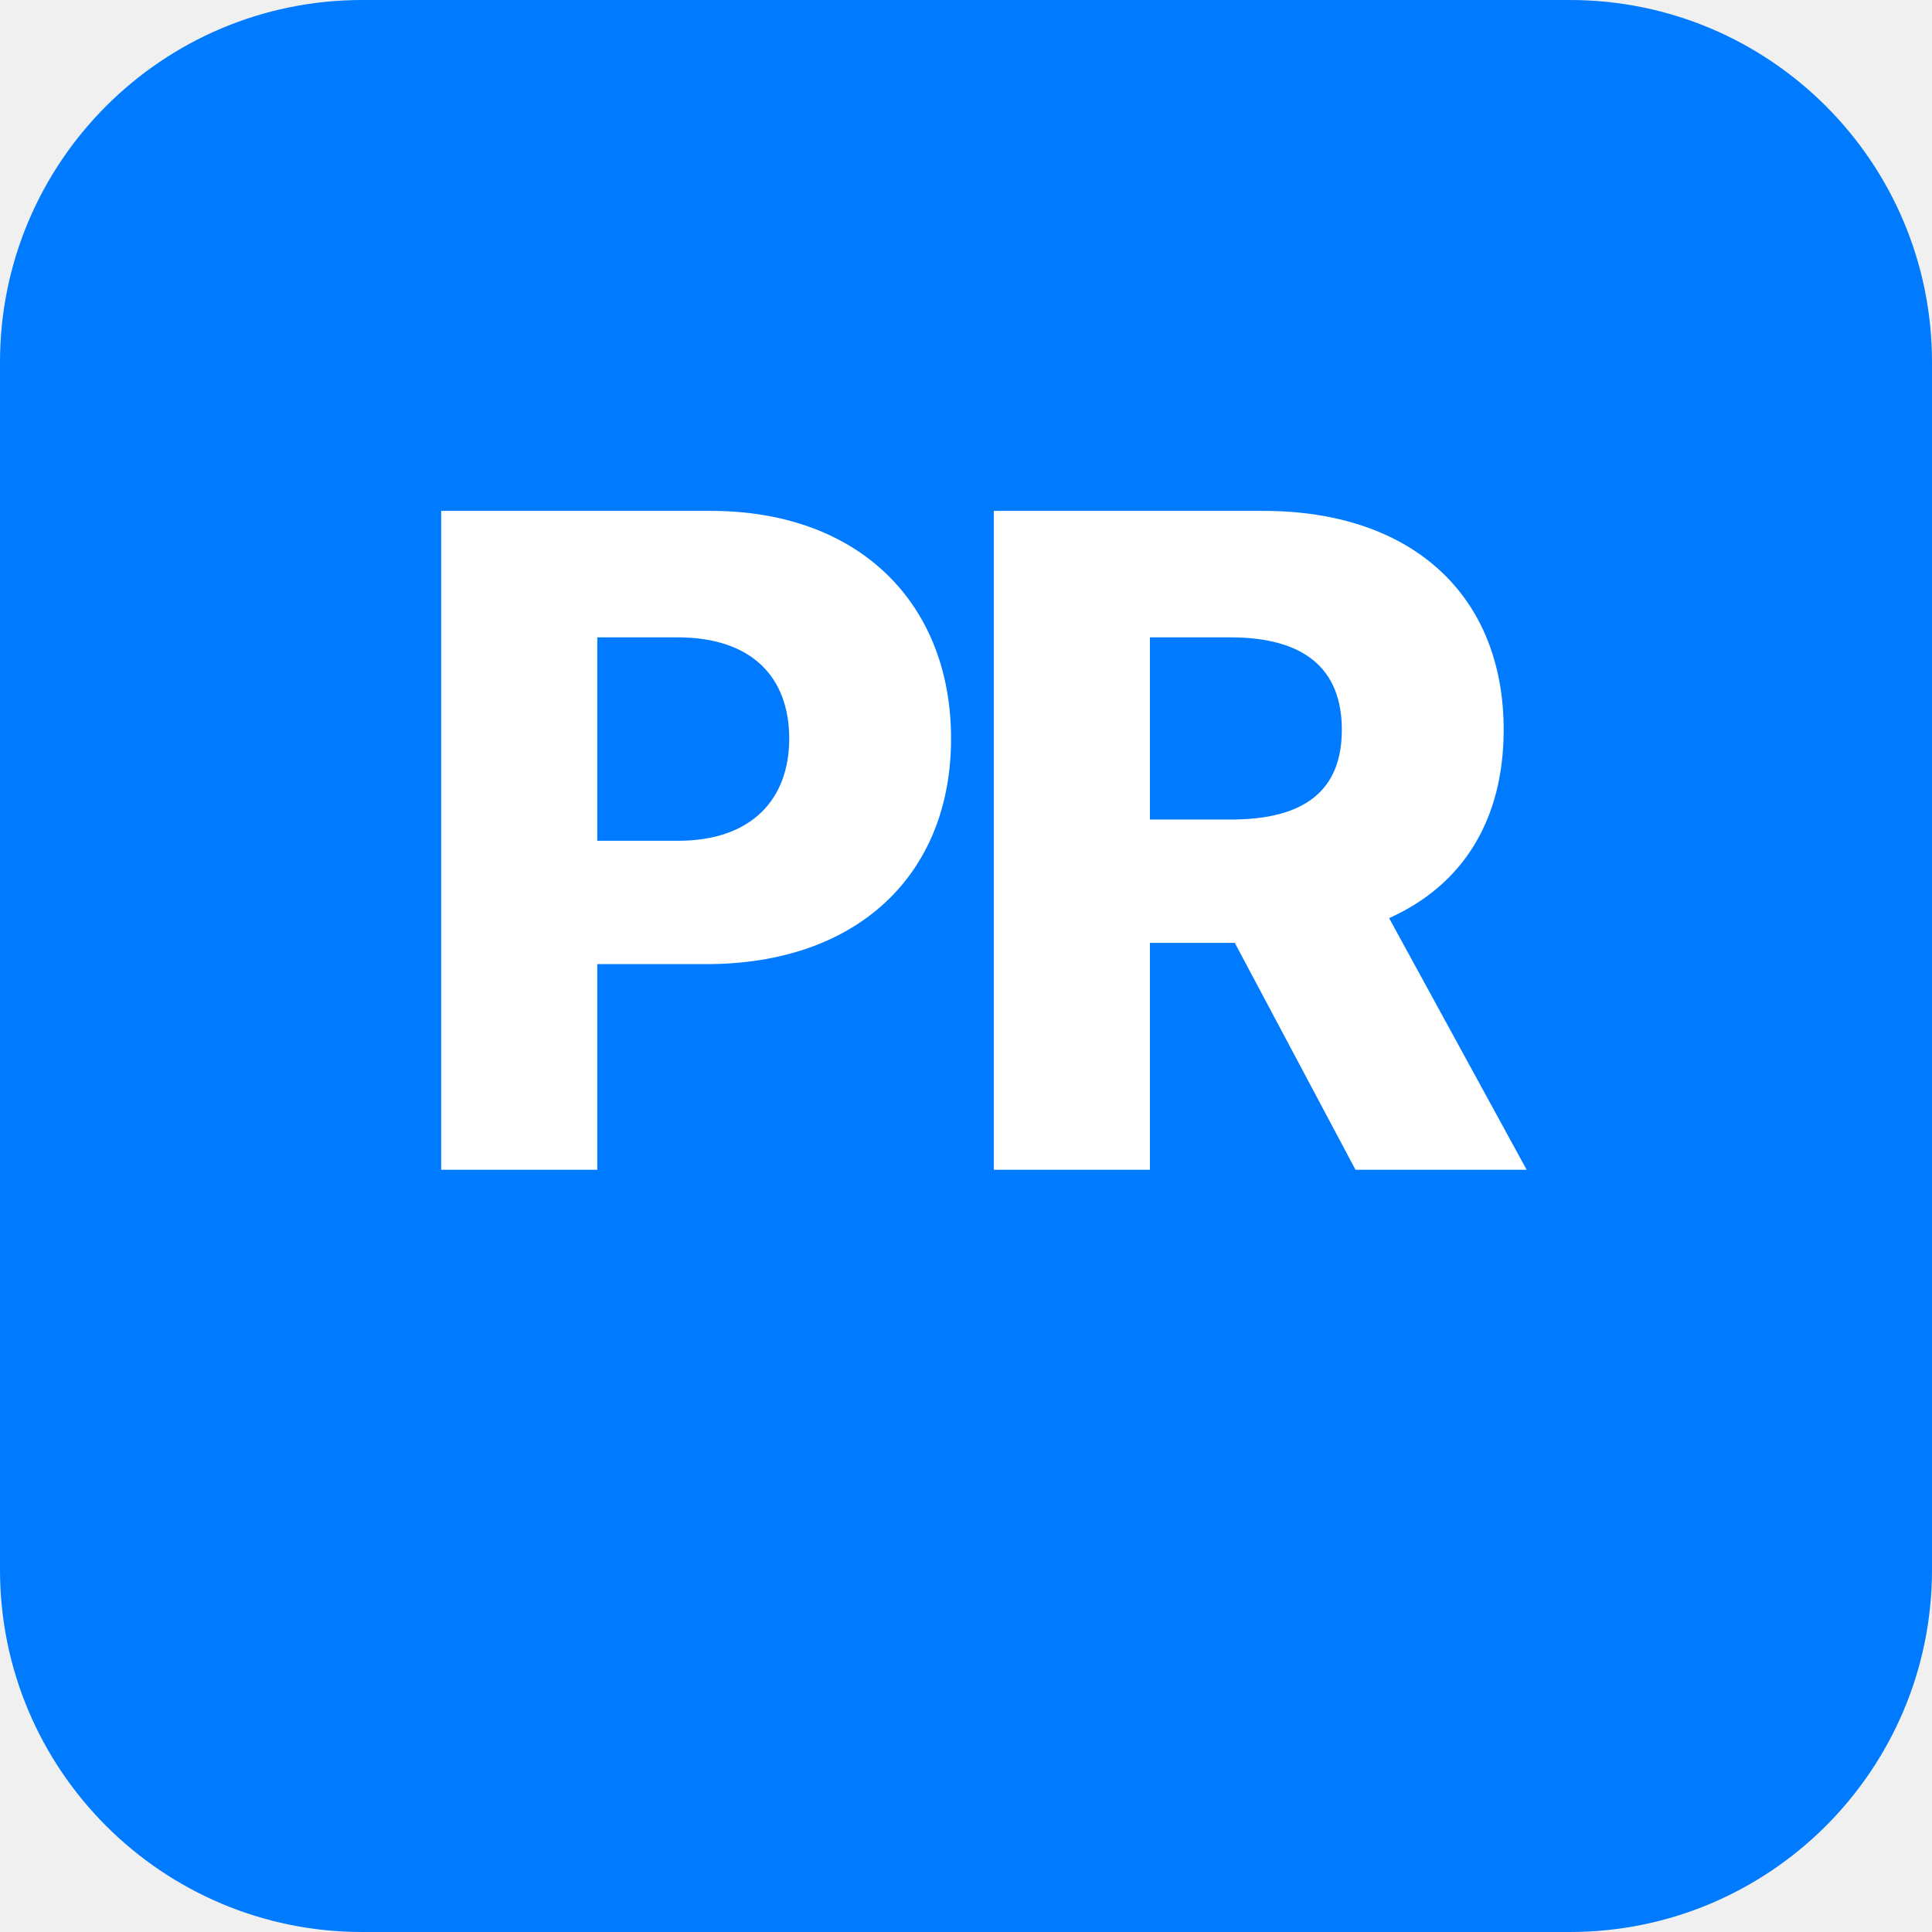
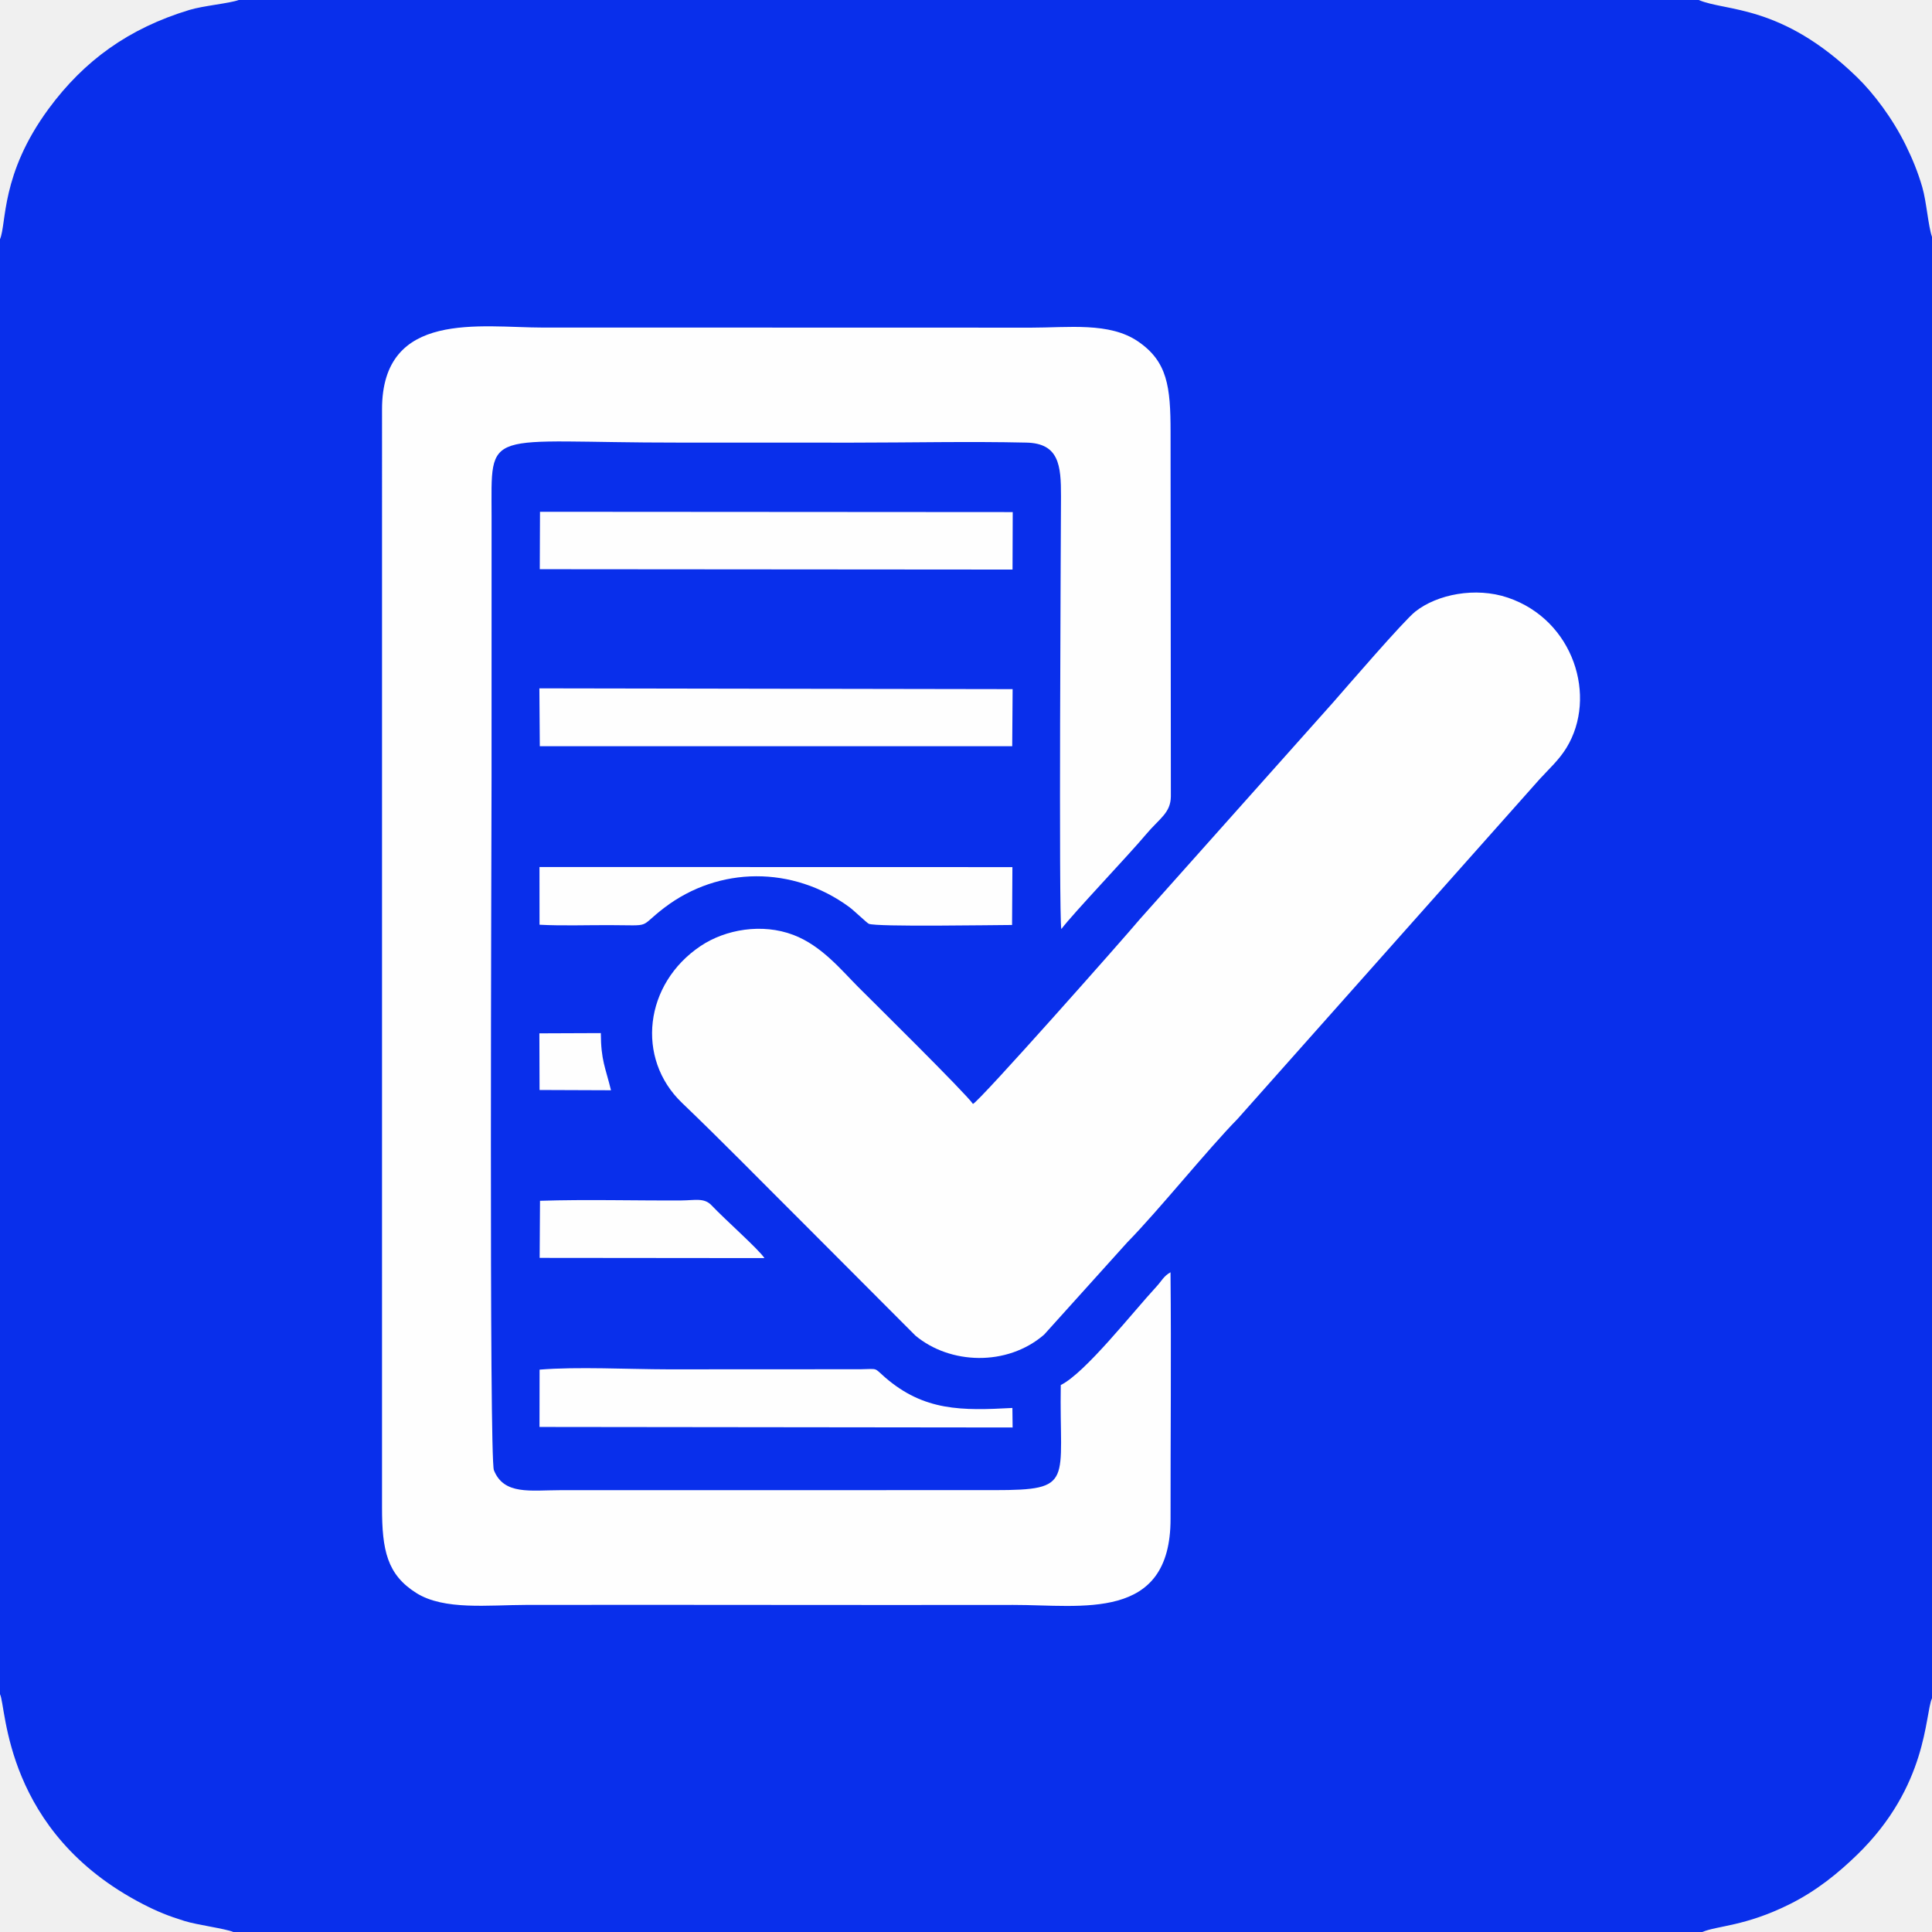
- <svg xmlns="http://www.w3.org/2000/svg" viewBox="0 0 512 512">
-   <rect width="512" height="512" rx="96" fill="#007aff" />
-   <text x="256" y="310" text-anchor="middle" font-family="Inter, -apple-system, Helvetica, Arial, sans-serif" font-weight="800" font-size="240" fill="white" letter-spacing="-10">PR</text>
+ <svg xmlns="http://www.w3.org/2000/svg" xml:space="preserve" width="185.624mm" height="185.624mm" version="1.1" style="shape-rendering:geometricPrecision; text-rendering:geometricPrecision; image-rendering:optimizeQuality; fill-rule:evenodd; clip-rule:evenodd" viewBox="0 0 18880.6 18880.6">
+   <defs>
+     <style type="text/css">
+    
+     .fil0 {fill:#092FEB}
+     .fil1 {fill:#FEFEFE}
+    
+   </style>
+   </defs>
+   <g id="Layer_x0020_1">
+     <g id="_47468596224">
+       <path class="fil0" d="M-0 2337.7l0 14219.29c64.14,119.39 36.18,1349.06 1397.13,2051.17 140.98,72.74 245.25,114.85 405.96,164.93 124.46,38.78 397.61,73.97 477.42,107.5l14355.68 0c148.51,-62.8 415,-54.35 848.89,-269.34 268.82,-133.22 480.32,-307.71 661.47,-483.19 695.43,-673.71 663.11,-1374.26 734.05,-1531.92l0 -14281.29c-37.79,-110.06 -53.07,-340.52 -94.53,-484.25 -43.99,-152.47 -98.53,-282.48 -161.85,-411.4 -128.05,-260.75 -312.51,-505.95 -477.96,-666.46 -736.98,-715.04 -1281.29,-638.45 -1544.79,-752.74l-14268.27 0c-93.29,33.85 -345.14,55.39 -483.9,97.56 -590.04,179.32 -1026.48,492.93 -1375,966.89 -469.8,638.9 -408.1,1117.36 -474.32,1273.25z" />
+       <path class="fil1" d="M11438.89 12433.43c-68.02,38.38 -84.82,83.13 -137.74,140.34 -232.12,250.91 -695.89,843.65 -934.64,961.57 -16.19,949.61 142.4,1027.15 -649.62,1027.04l-4240.76 0.43c-291.54,0.34 -551.8,49.9 -649.44,-195.07 -47.36,-118.83 -23.37,-6104.8 -22.93,-6771.25l0.26 -2544.45c-0.45,-890.29 -91.37,-725.46 1833.7,-726.72 565.42,-0.37 1130.86,0.5 1696.3,0.41 560.85,-0.09 1138.31,-13.14 1697.07,-0.33 317.82,7.28 338.39,221.99 337.54,523.82 -1.15,403.49 -22.86,4093.67 3.15,4230.13 114.08,-151.6 661.52,-726.56 826.25,-923.5 132.82,-158.81 242.63,-209.41 244.27,-373.93l-2.86 -3559.6c-0.06,-444.04 -30.12,-689.9 -319.49,-886.55 -278.07,-188.97 -674.51,-133.66 -1052.76,-133.57 -399.47,0.1 -799,-0.37 -1198.47,-0.72l-3558.55 -0.23c-613.09,0.09 -1577.14,-175.81 -1576.73,799.13l-0.09 10731.66c-0.19,418.71 49.93,656.24 335.33,835.79 271.06,170.51 702.17,116.81 1075.55,116.25 1585.62,-2.34 3171.39,2.72 4757.03,0.15 672.92,-1.1 1538.97,167.6 1538.06,-841.57 -0.72,-802.49 7.52,-1607.05 -0.43,-2409.23z" />
+       <path class="fil1" d="M9508.31 10788.32c-64.67,-98.9 -1014.85,-1035.93 -1121.37,-1142.75 -165.21,-165.67 -358.77,-404.76 -634.07,-509.18 -306.62,-116.29 -663.2,-53.93 -905.24,108.03 -552.82,369.9 -635.87,1099.23 -182.87,1533.19 393.53,377 761.48,753.85 1147.86,1138.54l1132.58 1135.39c336.44,281.99 894.59,305.37 1258.35,-8.53l812.73 -901.91c308.25,-314.02 778.93,-901.24 1078.93,-1207.58l2950.37 -3318.65c91.67,-100.29 189.9,-187.58 263.41,-308 303.4,-497.02 71.21,-1247.33 -572.68,-1466.11 -317.75,-107.96 -692.79,-31.8 -904.92,135.72 -112.67,88.97 -672.51,738.72 -805.99,890.86l-1885.9 2115.06c-152.52,182.97 -1567.8,1781.56 -1631.19,1805.93z" />
+       <polygon class="fil1" points="5275.28,7292.49 9891.93,7292.64 9895.9,6734.58 5271.14,6726.9 " />
+       <polygon class="fil1" points="5275.02,5562.48 9894.99,5566.06 9896.96,5004.43 5277.18,5001.38 " />
+       <path class="fil1" d="M5272.33 13945.02l4623.49 5.23 -2.09 -190.9c-493.81,27.05 -863.51,31.79 -1245.77,-299.99 -110.72,-96.09 -59.89,-81.3 -239.98,-78.28l-1880.92 0.94c-382.37,-0.55 -885.97,-27.61 -1253.89,2.82l-0.86 560.18z" />
+       <path class="fil1" d="M5272.57 9036.99c219.35,11.73 461.47,3.23 682.94,3.88 432.77,1.25 273.35,30.84 536.98,-170.23 532.79,-406.34 1256.76,-410.98 1808.31,-5.59 43.37,31.88 170.67,154.19 189.57,162.74 70.87,32.06 1221.08,12 1400.15,11.66l3.27 -565.47 -4621.67 -1.09 0.46 564.11z" />
+       <path class="fil1" d="M5273.79 12292.68l2196.49 2.12c-54.92,-85.26 -380.58,-371.99 -516.56,-515.54 -72.51,-76.56 -161.05,-48.48 -297.57,-47.77 -455.31,2.37 -925.81,-11.31 -1378.86,3.37l-3.51 557.82z" />
+       <path class="fil1" d="M5272.85 10651.99l698.07 2.69c-54.67,-224.93 -97.79,-289.98 -99.28,-558.62l-600.53 2.37 1.75 553.56z" />
+     </g>
+   </g>
</svg>
